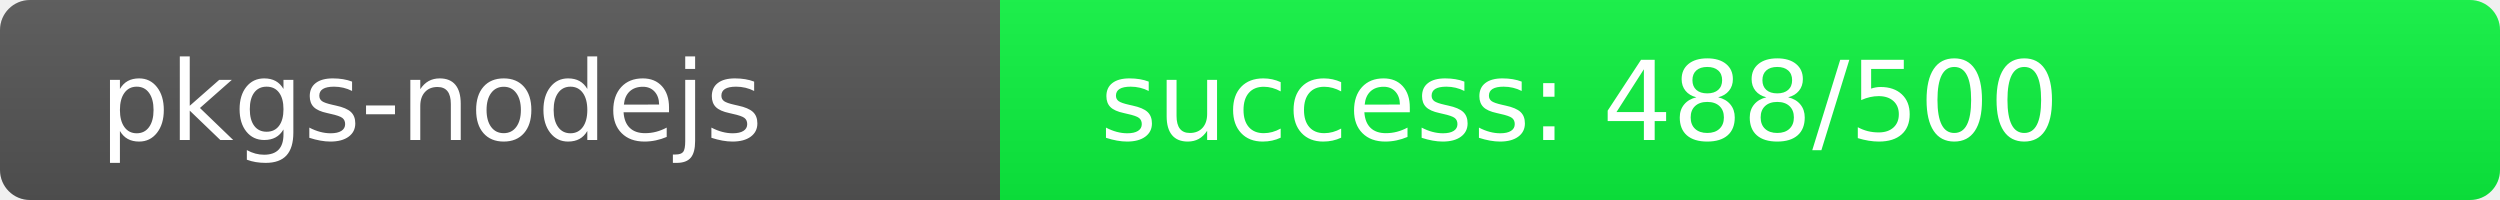
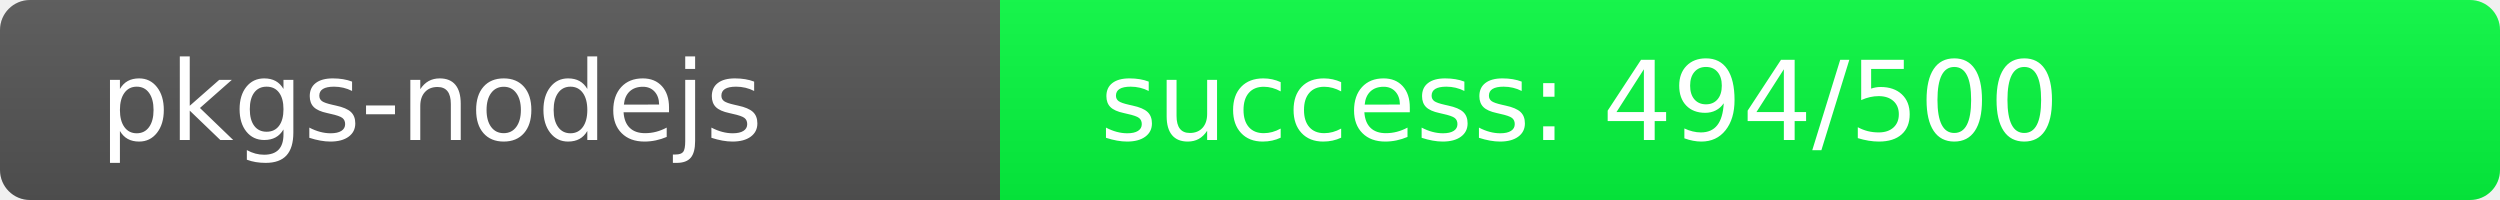
<svg xmlns="http://www.w3.org/2000/svg" width="250" height="20" role="img">
  <linearGradient id="s" x2="0" y2="100%">
    <stop offset="0" stop-color="#bbb" stop-opacity=".1" />
    <stop offset="1" stop-opacity=".1" />
  </linearGradient>
  <clipPath id="r">
    <rect width="250" height="20" rx="3" fill="#fff" />
  </clipPath>
  <g clip-path="url(#r)">
    <rect width="100" height="20" fill="#555" />
-     <rect x="100" width="150" height="20" fill="rgb(12,244,64)" />
+     <rect x="100" width="150" height="20" fill="rgb(6,250,64)" />
    <rect width="250" height="20" fill="url(#s)" />
  </g>
  <g fill="#fff" text-anchor="start" font-family="Verdana,Geneva,DejaVu Sans,sans-serif" text-rendering="geometricPrecision" font-size="110">
    <text x="100" y="140" transform="scale(.1)" fill="#fff">pkgs-nodejs</text>
-     <text x="1100" y="140" transform="scale(.1)" fill="#fff">success: 488/500</text>
+     <text x="1100" y="140" transform="scale(.1)" fill="#fff">success: 494/500</text>
  </g>
</svg>
